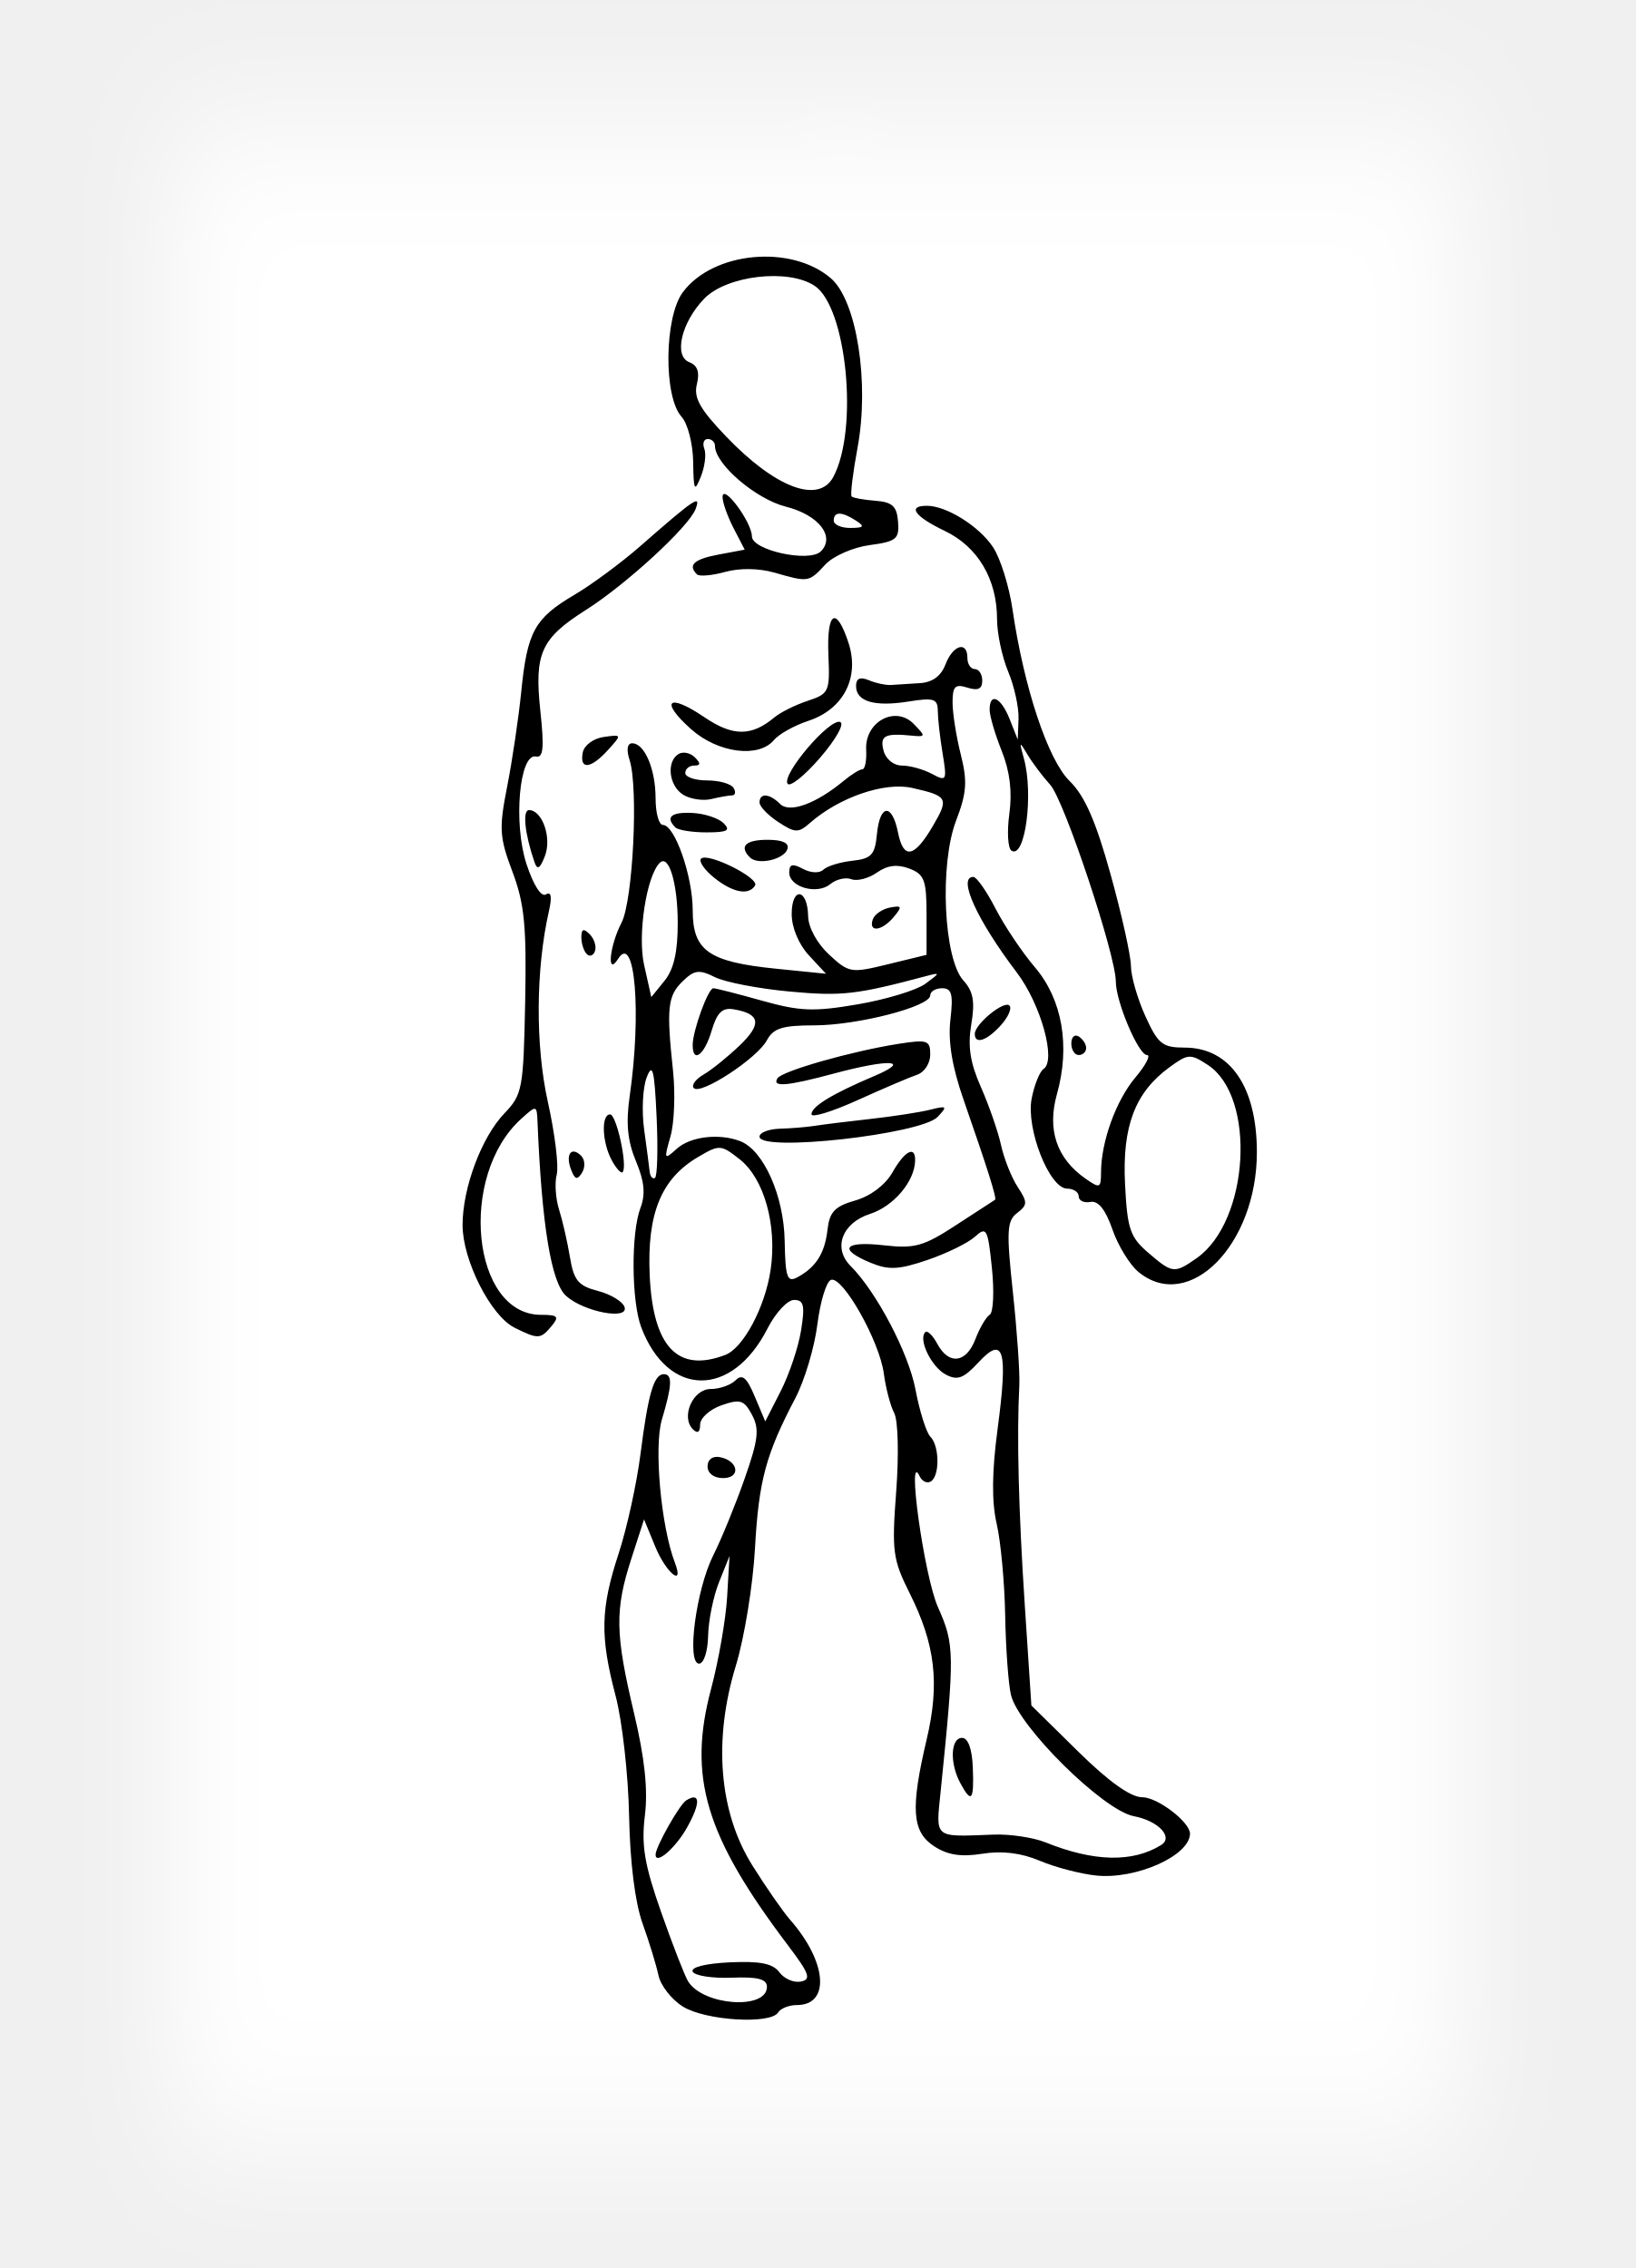
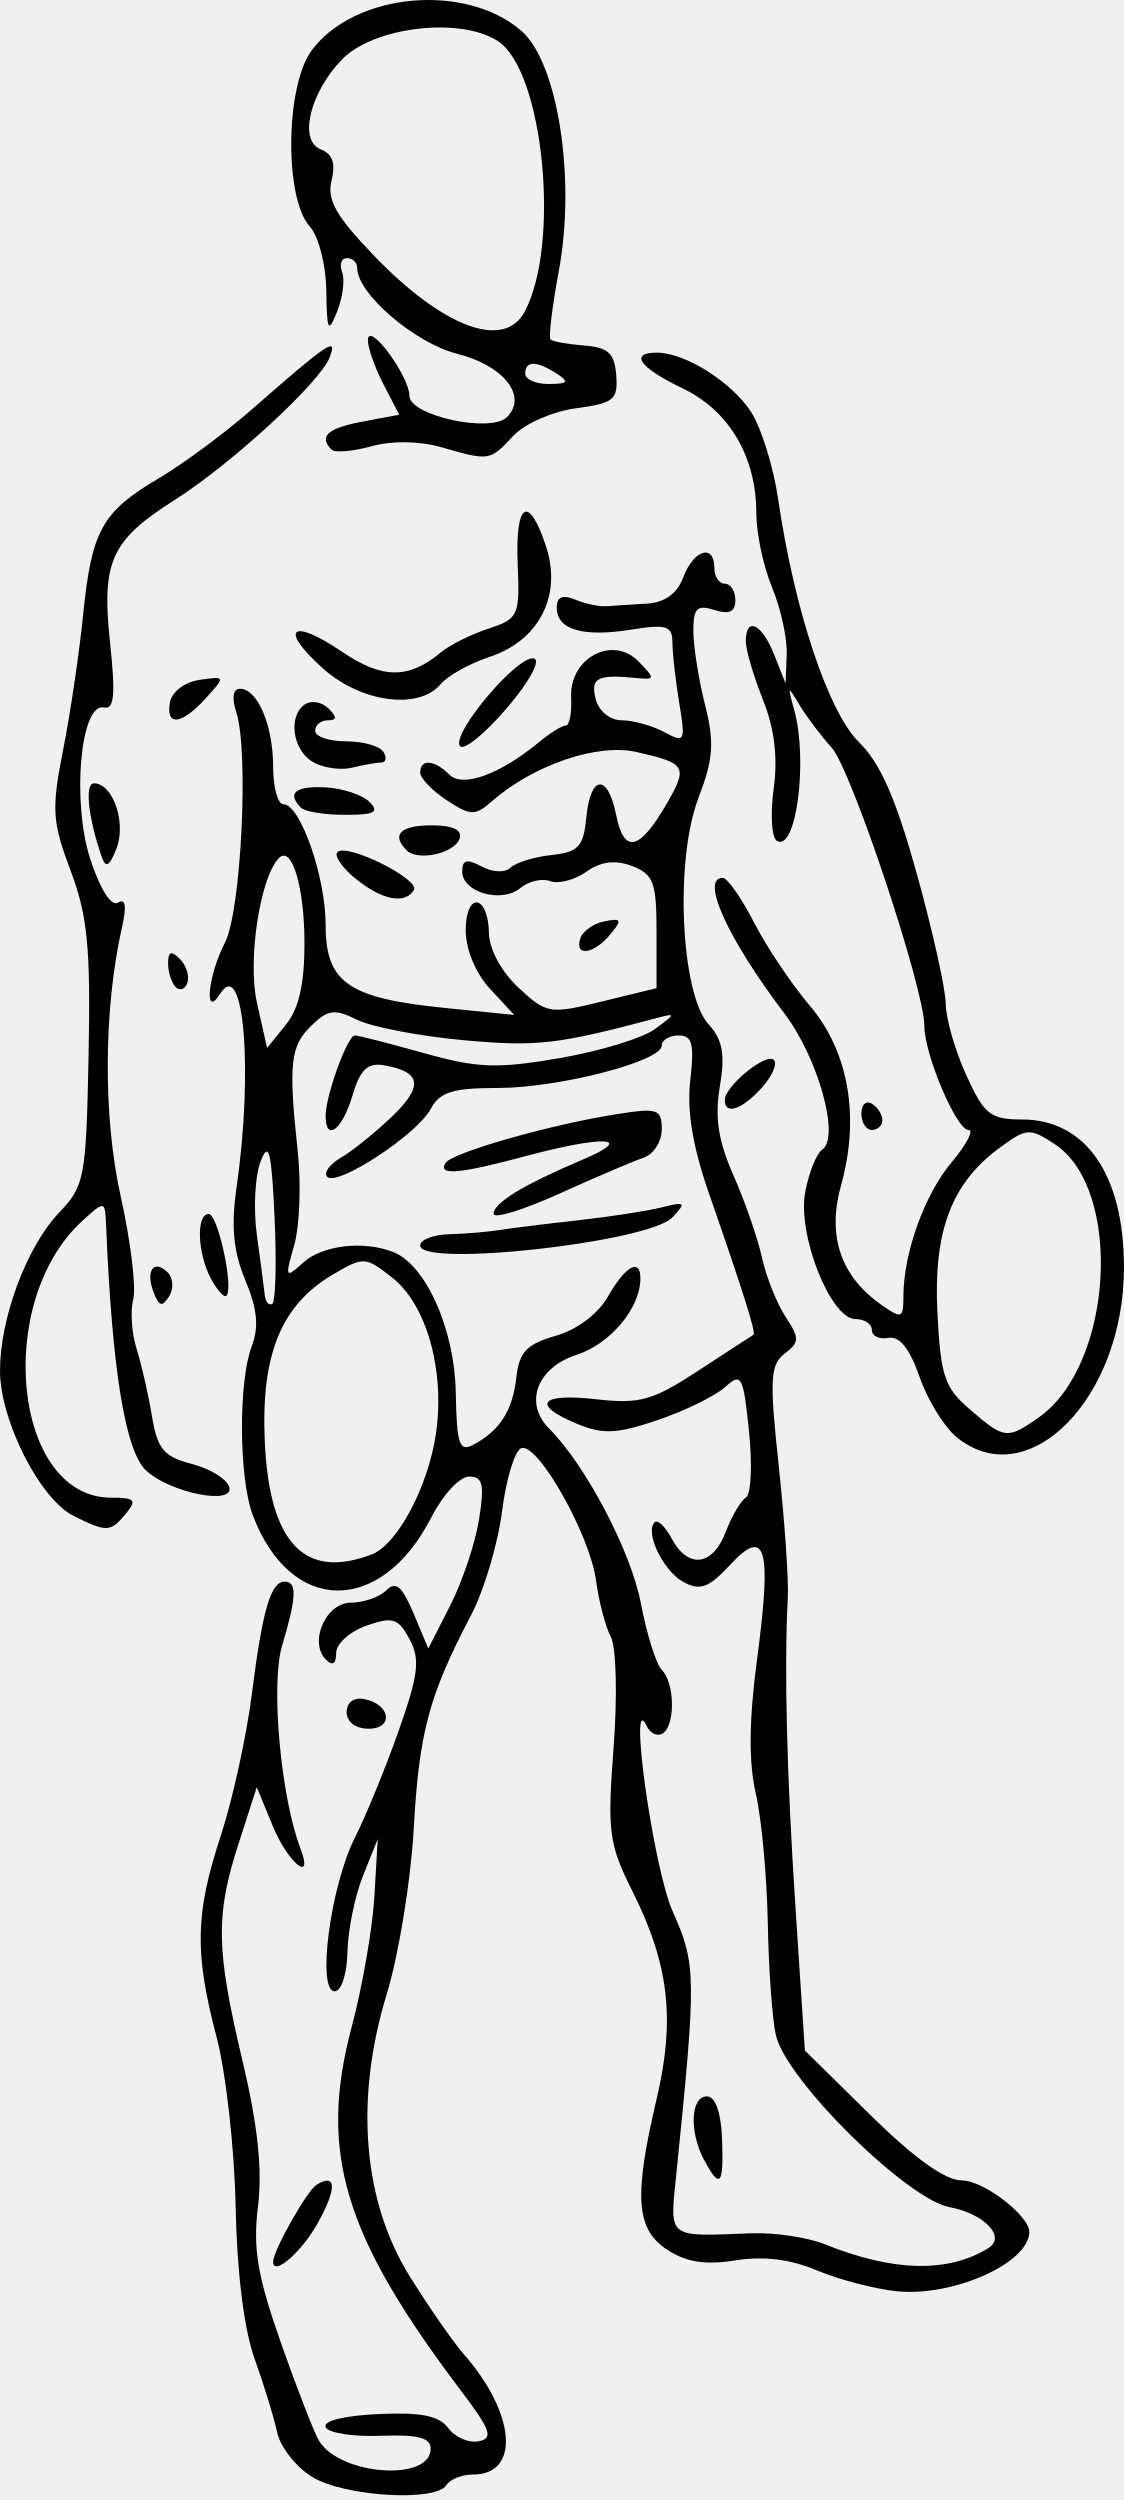
- <svg xmlns="http://www.w3.org/2000/svg" xmlns:xlink="http://www.w3.org/1999/xlink" width="237.174" height="328.964" id="svg2" version="1.1">
+ <svg xmlns="http://www.w3.org/2000/svg" xmlns:xlink="http://www.w3.org/1999/xlink" width="115.19" height="256.213" id="svg2" version="1.1">
  <defs id="defs4">
-     <filter id="filter5283" color-interpolation-filters="sRGB">
-       <feGaussianBlur stdDeviation="10.212" id="feGaussianBlur5285" />
-     </filter>
-     <filter id="filter5427" x="-0.286" width="1.572" y="-0.286" height="1.572" color-interpolation-filters="sRGB">
-       <feGaussianBlur stdDeviation="15.758" id="feGaussianBlur5429" />
-     </filter>
    <radialGradient gradientUnits="userSpaceOnUse" gradientTransform="matrix(1,0,0,0.9181983,-19.28571,-7.910539)" r="209.566" fy="287.501" fx="398.111" cy="287.501" cx="398.111" id="radialGradient5255" xlink:href="#linearGradient5249" />
    <linearGradient id="linearGradient5249">
      <stop id="stop5251" offset="0" style="stop-color:#e3e3e3;stop-opacity:1;" />
      <stop id="stop5253" offset="1" style="stop-color:#e3e3e3;stop-opacity:0;" />
    </linearGradient>
  </defs>
-   <g id="layer1" transform="translate(-770.9358,-172.8257)">
-     <g id="g5449" transform="matrix(0,1.010327,-0.7338333,0,1119.275,-165.0765)" style="fill:#ffffff;fill-opacity:1">
-       <rect y="185.228" x="352.249" height="255.714" width="290" id="rect2987" style="fill:#ffffff;fill-opacity:1;stroke:none;filter:url(#filter5283)" />
-       <path transform="matrix(1.607432,0,0,0.7737255,-152.976,82.34778)" d="m 467.143,292.005 c 0,36.49 -29.581,66.071 -66.071,66.071 -36.49,0 -66.071,-29.581 -66.071,-66.071 0,-36.49 29.581,-66.071 66.071,-66.071 36.49,0 66.071,29.581 66.071,66.071 z" id="path5317" style="fill:#ffffff;fill-opacity:1;stroke:none;filter:url(#filter5427)" />
-     </g>
+   <g id="layer1" transform="translate(-838.0159,-210.0483)">
    <path style="fill:#000000" d="m 869.999,463.892 c -1.652,-1.02 -3.26,-3.066 -3.573,-4.547 -0.313,-1.48 -1.353,-4.871 -2.311,-7.536 -1.085,-3.018 -1.821,-8.902 -1.95,-15.61 -0.115,-5.921 -0.993,-13.742 -1.951,-17.38 -2.283,-8.663 -2.199,-12.634 0.437,-20.663 1.199,-3.652 2.627,-10.167 3.174,-14.477 1.101,-8.68 1.936,-11.535 3.374,-11.535 1.28,0 1.212,1.605 -0.277,6.576 -1.181,3.941 -0.13,15.516 1.885,20.768 1.403,3.657 -1.273,1.495 -2.829,-2.285 l -1.645,-3.997 -1.854,5.741 c -2.396,7.42 -2.336,10.828 0.394,22.326 1.56,6.568 2.045,11.126 1.583,14.887 -0.533,4.348 -0.065,7.126 2.364,14.033 1.666,4.737 3.423,9.248 3.904,10.024 2.192,3.539 11.431,4.178 11.431,0.79 0,-1.13 -1.325,-1.473 -5.114,-1.325 -2.812,0.11 -5.356,-0.284 -5.652,-0.877 -0.319,-0.638 1.875,-1.188 5.383,-1.35 4.402,-0.203 6.245,0.166 7.185,1.44 0.695,0.943 2.093,1.55 3.106,1.35 1.549,-0.306 1.26,-1.133 -1.821,-5.208 -12.03,-15.913 -14.595,-24.459 -11.183,-37.257 1.088,-4.081 2.134,-10.084 2.324,-13.341 l 0.346,-5.921 -1.511,3.768 c -0.831,2.072 -1.548,5.585 -1.593,7.805 -0.046,2.256 -0.623,4.037 -1.309,4.037 -1.853,0 -0.437,-10.766 2.07,-15.742 1.157,-2.296 3.187,-7.259 4.513,-11.028 2.011,-5.721 2.192,-7.261 1.09,-9.319 -1.153,-2.155 -1.71,-2.329 -4.421,-1.384 -1.706,0.595 -3.102,1.857 -3.102,2.806 0,1.111 -0.371,1.354 -1.041,0.684 -1.796,-1.796 -0.017,-5.849 2.566,-5.849 1.293,0 2.92,-0.569 3.615,-1.265 0.969,-0.969 1.621,-0.418 2.784,2.35 l 1.52,3.614 2.247,-4.404 c 1.236,-2.422 2.564,-6.386 2.951,-8.809 0.579,-3.621 0.396,-4.405 -1.026,-4.405 -0.952,0 -2.681,1.864 -3.843,4.142 -5.163,10.121 -14.446,10.032 -18.313,-0.175 -1.43,-3.775 -1.494,-13.683 -0.112,-17.318 0.754,-1.984 0.577,-3.827 -0.652,-6.768 -1.23,-2.943 -1.477,-5.513 -0.909,-9.455 1.738,-12.07 0.758,-23.755 -1.669,-19.917 -1.695,2.681 -1.277,-1.823 0.486,-5.232 1.658,-3.207 2.467,-19.58 1.166,-23.595 -0.487,-1.503 -0.343,-2.422 0.379,-2.422 1.799,0 3.393,3.76 3.393,8.003 0,2.111 0.478,3.839 1.062,3.839 1.727,0 4.321,7.437 4.321,12.388 0,5.86 2.31,7.478 12.085,8.466 l 7.241,0.732 -2.486,-2.682 c -1.471,-1.588 -2.486,-4.027 -2.486,-5.978 0,-4.014 2.311,-3.729 2.382,0.294 0.029,1.646 1.288,3.961 3.035,5.58 2.886,2.675 3.172,2.722 8.563,1.404 l 5.577,-1.363 0,-5.78 c 0,-5.059 -0.312,-5.899 -2.503,-6.733 -1.74,-0.662 -3.173,-0.483 -4.699,0.585 -1.208,0.846 -2.873,1.278 -3.7,0.96 -0.828,-0.318 -2.202,0.001 -3.054,0.708 -1.92,1.594 -5.959,0.446 -5.959,-1.694 0,-1.203 0.475,-1.326 1.988,-0.516 1.14,0.61 2.403,0.662 2.961,0.121 0.535,-0.519 2.426,-1.102 4.202,-1.295 2.768,-0.302 3.278,-0.852 3.567,-3.851 0.425,-4.408 2.2,-4.54 3.062,-0.227 0.79,3.952 2.357,3.646 5.063,-0.987 2.345,-4.014 2.171,-4.331 -3.016,-5.5 -4.004,-0.903 -10.591,1.359 -14.838,5.096 -1.663,1.463 -2.14,1.448 -4.575,-0.148 -1.495,-0.98 -2.719,-2.255 -2.719,-2.833 0,-1.43 1.45,-1.324 2.993,0.218 1.366,1.366 5.23,-0.048 9.232,-3.377 1.098,-0.914 2.309,-1.661 2.691,-1.661 0.382,0 0.629,-1.28 0.548,-2.844 -0.208,-4.056 4.245,-6.459 6.906,-3.726 1.755,1.802 1.739,1.89 -0.301,1.69 -3.923,-0.386 -4.651,0.004 -4.08,2.189 0.32,1.224 1.468,2.153 2.661,2.153 1.154,0 3.108,0.54 4.342,1.201 2.137,1.143 2.211,1.003 1.556,-2.961 -0.378,-2.289 -0.693,-5.071 -0.699,-6.183 -0.011,-1.748 -0.584,-1.93 -4.232,-1.347 -4.955,0.792 -7.621,0.006 -7.621,-2.245 0,-1.118 0.58,-1.374 1.884,-0.833 1.036,0.43 2.49,0.734 3.23,0.676 0.74,-0.058 2.592,-0.176 4.115,-0.263 1.84,-0.104 3.095,-1.015 3.741,-2.714 1.079,-2.839 3.178,-3.461 3.178,-0.942 0,0.888 0.484,1.615 1.077,1.615 0.592,0 1.077,0.759 1.077,1.687 0,1.197 -0.625,1.489 -2.153,1.004 -1.78,-0.565 -2.153,-0.193 -2.153,2.142 0,1.554 0.535,4.95 1.189,7.547 0.985,3.913 0.869,5.56 -0.681,9.617 -2.423,6.344 -1.803,20.003 1.051,23.156 1.45,1.602 1.715,3.068 1.155,6.381 -0.535,3.168 -0.167,5.567 1.399,9.106 1.169,2.643 2.481,6.422 2.915,8.4 0.434,1.977 1.52,4.711 2.414,6.074 1.456,2.221 1.447,2.614 -0.082,3.784 -1.487,1.138 -1.565,2.615 -0.607,11.532 0.604,5.625 1.022,11.681 0.929,13.457 -0.384,7.297 -0.119,18.035 0.788,31.831 l 0.96,14.607 6.759,6.655 c 4.457,4.389 7.63,6.655 9.315,6.655 2.236,0 6.975,3.636 6.929,5.317 -0.087,3.191 -7.856,6.639 -13.61,6.04 -2.275,-0.237 -5.952,-1.2 -8.171,-2.139 -2.699,-1.143 -5.454,-1.481 -8.326,-1.022 -3.093,0.495 -5.049,0.191 -7.001,-1.088 -3.22,-2.11 -3.45,-5.439 -1.075,-15.515 1.908,-8.092 1.25,-13.745 -2.461,-21.163 -2.462,-4.92 -2.618,-6.104 -1.962,-14.801 0.4,-5.295 0.274,-10.283 -0.285,-11.339 -0.549,-1.037 -1.23,-3.629 -1.513,-5.761 -0.621,-4.681 -5.954,-14.141 -7.653,-13.576 -0.669,0.222 -1.56,3.13 -1.979,6.462 -0.42,3.332 -1.854,8.136 -3.186,10.677 -4.305,8.205 -5.317,11.976 -5.866,21.844 -0.296,5.329 -1.542,12.967 -2.769,16.973 -3.306,10.796 -2.447,21.244 2.38,28.964 1.973,3.156 4.438,6.706 5.478,7.891 5.369,6.114 5.867,12.38 0.983,12.38 -1.128,0 -2.351,0.484 -2.717,1.077 -1.085,1.756 -10.498,1.184 -13.77,-0.836 z m 69.32,-23.453 c 1.84,-1.137 -0.416,-3.519 -3.965,-4.185 -4.42,-0.829 -16.737,-13.002 -17.816,-17.607 -0.374,-1.596 -0.749,-6.777 -0.834,-11.514 -0.085,-4.737 -0.639,-10.715 -1.231,-13.285 -0.741,-3.212 -0.7,-7.51 0.131,-13.753 1.526,-11.469 0.905,-13.63 -2.777,-9.658 -2.166,2.337 -3.051,2.663 -4.753,1.753 -2.084,-1.116 -4.004,-5.096 -2.961,-6.139 0.302,-0.302 1.09,0.461 1.751,1.696 1.67,3.12 4.197,2.803 5.526,-0.693 0.614,-1.616 1.547,-3.204 2.073,-3.529 0.526,-0.325 0.669,-3.375 0.317,-6.778 -0.591,-5.725 -0.775,-6.064 -2.458,-4.541 -1.001,0.906 -4.098,2.423 -6.883,3.372 -4.172,1.421 -5.625,1.492 -8.254,0.404 -4.772,-1.977 -3.853,-3.187 1.923,-2.532 4.484,0.509 5.776,0.147 10.496,-2.942 2.961,-1.937 5.495,-3.585 5.633,-3.662 0.285,-0.159 -1.053,-4.408 -4.575,-14.531 -1.661,-4.775 -2.265,-8.45 -1.902,-11.573 0.43,-3.703 0.202,-4.575 -1.196,-4.575 -0.95,0 -1.728,0.466 -1.728,1.035 0,1.622 -10.56,4.348 -16.844,4.348 -4.6,0 -5.91,0.415 -6.848,2.169 -1.398,2.613 -9.595,7.979 -10.59,6.933 -0.388,-0.408 0.244,-1.291 1.406,-1.962 1.161,-0.671 3.529,-2.581 5.263,-4.246 3.232,-3.104 2.974,-4.578 -0.915,-5.227 -1.635,-0.273 -2.401,0.484 -3.183,3.14 -1.032,3.504 -2.738,4.778 -2.738,2.045 0,-2.071 2.242,-8.235 2.995,-8.235 0.347,0 3.526,0.812 7.063,1.805 5.511,1.546 7.502,1.621 13.906,0.523 4.111,-0.705 8.515,-2.046 9.787,-2.981 2.169,-1.593 2.179,-1.663 0.16,-1.125 -10.179,2.713 -12.259,2.951 -19.786,2.262 -4.512,-0.413 -9.416,-1.354 -10.896,-2.091 -2.294,-1.142 -2.985,-1.054 -4.685,0.597 -2.176,2.114 -2.367,3.888 -1.397,12.955 0.354,3.313 0.189,7.612 -0.368,9.553 -0.961,3.352 -0.915,3.442 0.919,1.782 1.961,-1.775 6.133,-2.276 9.188,-1.103 3.379,1.297 6.332,7.898 6.453,14.424 0.099,5.34 0.362,6.113 1.819,5.335 2.708,-1.445 4,-3.478 4.392,-6.913 0.295,-2.587 1.063,-3.394 4.03,-4.241 2.207,-0.629 4.349,-2.247 5.383,-4.064 1.803,-3.17 3.358,-3.967 3.294,-1.687 -0.086,3.021 -3.127,6.599 -6.55,7.705 -4.047,1.308 -5.405,4.947 -2.813,7.539 3.752,3.752 8.405,12.605 9.41,17.904 0.605,3.19 1.577,6.278 2.161,6.861 1.335,1.335 1.386,5.685 0.076,6.494 -0.542,0.335 -1.272,-5e-5 -1.623,-0.744 -1.944,-4.116 0.651,14.488 2.646,18.969 2.428,5.456 2.445,6.59 0.392,26.777 -0.699,6.871 -1.083,6.559 7.669,6.224 2.382,-0.091 5.773,0.415 7.536,1.125 7.019,2.827 12.615,2.957 16.77,0.39 z m -29.137,-9.013 c -1.546,-2.889 -1.395,-6.53 0.272,-6.53 0.871,0 1.45,1.601 1.558,4.306 0.192,4.809 -0.195,5.279 -1.829,2.224 z m -29.105,-93.73 c 0,-0.592 1.332,-1.113 2.961,-1.157 1.628,-0.044 3.929,-0.235 5.114,-0.424 1.184,-0.189 4.818,-0.639 8.074,-1 3.257,-0.361 7.132,-0.96 8.612,-1.332 2.429,-0.61 2.534,-0.509 1.077,1.039 -2.387,2.536 -25.837,5.143 -25.837,2.873 z m 7.536,-3.248 c 0,-1.131 3.008,-2.962 9.151,-5.569 5.459,-2.317 2.161,-2.503 -5.921,-0.333 -6.788,1.822 -8.982,2.007 -8.167,0.688 0.655,-1.06 10.799,-3.948 17.587,-5.008 4.168,-0.651 4.575,-0.511 4.575,1.567 0,1.255 -0.848,2.564 -1.884,2.91 -1.036,0.346 -4.912,2.001 -8.612,3.678 -3.701,1.677 -6.728,2.607 -6.728,2.067 z m -12.49,34.9 c 2.616,-1.004 5.768,-6.931 6.568,-12.35 0.953,-6.455 -0.947,-13.238 -4.487,-16.022 -2.729,-2.146 -2.927,-2.157 -6.042,-0.327 -5.337,3.135 -7.413,8.209 -7.01,17.138 0.47,10.412 4.072,14.209 10.971,11.561 z m -9.967,-34.506 c -0.314,-6.854 -0.585,-7.941 -1.434,-5.758 -0.576,1.48 -0.747,4.871 -0.38,7.536 0.367,2.664 0.729,5.429 0.806,6.143 0.077,0.714 0.422,1.125 0.768,0.913 0.345,-0.212 0.454,-4.187 0.24,-8.834 z m 3.063,-28.216 c -0.015,-5.724 -1.296,-9.961 -2.613,-8.645 -1.927,1.927 -3.234,10.458 -2.266,14.79 l 1.046,4.68 1.925,-2.377 c 1.346,-1.662 1.92,-4.202 1.908,-8.448 z m -3.213,135.212 c 0,-1.126 3.47,-7.274 4.446,-7.877 2.053,-1.269 2.106,0.38 0.127,3.922 -1.676,3.001 -4.573,5.506 -4.573,3.955 z m 7.536,-56.314 c 0,-1.003 0.732,-1.552 1.795,-1.346 2.701,0.524 3.072,3.039 0.448,3.039 -1.322,0 -2.243,-0.695 -2.243,-1.694 z m -27.99,-20.126 c -3.445,-1.707 -7.536,-9.782 -7.536,-14.876 0,-5.396 2.751,-12.747 6.065,-16.206 2.612,-2.726 2.765,-3.548 3.013,-16.163 0.216,-11.005 -0.101,-14.253 -1.843,-18.881 -1.895,-5.033 -1.971,-6.268 -0.764,-12.38 0.737,-3.734 1.656,-9.939 2.043,-13.787 0.87,-8.666 1.933,-10.599 7.692,-13.995 2.51,-1.48 6.794,-4.644 9.52,-7.03 7.993,-6.998 8.903,-7.608 8.056,-5.401 -0.987,2.571 -10.066,10.92 -15.897,14.618 -6.528,4.14 -7.499,6.298 -6.603,14.667 0.57,5.319 0.425,6.823 -0.635,6.592 -2.408,-0.524 -3.312,9.685 -1.379,15.589 0.999,3.052 2.138,4.836 2.82,4.415 0.762,-0.471 0.908,0.334 0.436,2.414 -1.916,8.453 -1.98,19.478 -0.161,27.648 1.026,4.609 1.608,9.365 1.292,10.57 -0.315,1.205 -0.162,3.49 0.339,5.077 0.502,1.588 1.212,4.695 1.578,6.905 0.56,3.374 1.208,4.158 4.047,4.894 1.859,0.482 3.599,1.533 3.867,2.336 0.651,1.952 -5.921,0.697 -8.48,-1.618 -2.151,-1.947 -3.513,-10.23 -4.133,-25.137 -0.106,-2.562 -0.131,-2.568 -2.371,-0.541 -9.187,8.315 -7.148,28.429 2.882,28.429 2.433,0 2.669,0.248 1.534,1.615 -1.611,1.941 -1.938,1.956 -5.383,0.25 z m 90.509,-8.055 c -1.272,-1.036 -2.984,-3.822 -3.805,-6.19 -1.001,-2.89 -2.05,-4.202 -3.189,-3.99 -0.933,0.174 -1.697,-0.189 -1.697,-0.807 0,-0.618 -0.754,-1.124 -1.675,-1.124 -2.571,0 -6,-8.701 -5.15,-13.067 0.388,-1.99 1.166,-3.922 1.729,-4.293 1.866,-1.228 -0.396,-9.385 -3.873,-13.97 -5.803,-7.651 -8.639,-13.884 -6.317,-13.884 0.474,0 1.919,2.059 3.211,4.575 1.292,2.516 3.866,6.356 5.72,8.532 3.977,4.667 5.15,11.419 3.196,18.395 -1.448,5.17 -0.047,9.327 4.128,12.252 2.099,1.47 2.26,1.406 2.265,-0.901 0.011,-4.448 2.171,-10.421 4.976,-13.754 1.51,-1.795 2.271,-3.263 1.69,-3.263 -1.233,0 -4.519,-7.742 -4.519,-10.648 0,-3.843 -7.473,-26.288 -9.5,-28.532 -1.126,-1.247 -2.622,-3.236 -3.323,-4.42 -1.164,-1.966 -1.21,-1.919 -0.524,0.538 1.449,5.192 0.199,14.645 -1.775,13.426 -0.535,-0.33 -0.679,-2.735 -0.322,-5.344 0.439,-3.206 0.082,-6.163 -1.104,-9.126 -0.965,-2.411 -1.754,-5.1 -1.754,-5.976 0,-2.594 1.648,-1.819 2.907,1.367 l 1.17,2.961 0.115,-2.995 c 0.063,-1.647 -0.612,-4.734 -1.5,-6.86 -0.888,-2.126 -1.615,-5.549 -1.615,-7.608 0,-5.804 -2.783,-10.506 -7.576,-12.802 -4.394,-2.105 -5.492,-3.646 -2.598,-3.646 2.857,0 7.615,2.989 9.613,6.038 1.052,1.605 2.309,5.627 2.793,8.937 1.673,11.427 5.148,21.876 8.3,24.957 2.181,2.132 3.788,5.796 5.931,13.523 1.617,5.829 2.945,11.81 2.951,13.29 0.006,1.48 0.946,4.75 2.088,7.267 1.844,4.063 2.482,4.575 5.694,4.575 6.576,0 10.483,5.655 10.483,15.176 0,13.397 -9.82,23.357 -17.146,17.389 z m 8.411,-2.027 c 7.636,-5.348 8.681,-23.397 1.623,-28.022 -2.537,-1.663 -2.874,-1.641 -5.598,0.356 -4.965,3.639 -6.829,8.552 -6.412,16.904 0.325,6.512 0.725,7.703 3.347,9.958 3.536,3.042 3.803,3.072 7.041,0.804 z m -90.721,-12.84 c -0.851,-2.217 0.037,-3.435 1.463,-2.009 0.558,0.558 0.617,1.656 0.132,2.441 -0.693,1.121 -1.035,1.029 -1.595,-0.432 z m 5.884,-1.388 c -1.397,-2.61 -1.535,-6.622 -0.228,-6.622 0.944,0 2.586,7.603 1.81,8.379 -0.23,0.23 -0.942,-0.561 -1.582,-1.757 z m 66.659,-16.913 c 0,-0.923 0.484,-1.379 1.077,-1.013 0.592,0.366 1.077,1.121 1.077,1.678 0,0.557 -0.484,1.013 -1.077,1.013 -0.592,0 -1.077,-0.755 -1.077,-1.678 z m -13.995,-1.384 c 0,-1.428 4.239,-4.899 5.024,-4.114 0.387,0.387 -0.175,1.676 -1.25,2.864 -2.031,2.244 -3.774,2.822 -3.774,1.25 z m -56.272,-11.583 c -0.432,-0.432 -0.785,-1.528 -0.785,-2.436 0,-1.212 0.318,-1.332 1.198,-0.453 0.659,0.659 1.012,1.755 0.785,2.436 -0.227,0.681 -0.766,0.885 -1.198,0.453 z m 41.469,-5.001 c 0.246,-0.74 1.361,-1.523 2.478,-1.739 1.756,-0.34 1.835,-0.159 0.586,1.346 -1.708,2.058 -3.703,2.314 -3.064,0.393 z m -23.026,-6.097 c -1.398,-1.133 -2.238,-2.365 -1.867,-2.737 0.952,-0.956 8.504,2.806 7.829,3.899 -0.916,1.482 -3.265,1.025 -5.961,-1.161 z m -26.028,-2.246 c -1.401,-4.066 -1.766,-7.536 -0.794,-7.536 1.932,0 3.329,4.013 2.314,6.648 -0.72,1.87 -1.104,2.094 -1.52,0.888 z m 31.247,-0.672 c -1.6,-1.6 -0.642,-2.557 2.556,-2.557 2.174,0 3.166,0.464 2.876,1.346 -0.503,1.526 -4.276,2.368 -5.432,1.212 z m -10.811,-4.352 c -1.498,-1.498 -0.606,-2.254 2.476,-2.099 1.756,0.088 3.791,0.758 4.521,1.489 1.053,1.053 0.541,1.328 -2.476,1.328 -2.092,0 -4.127,-0.323 -4.521,-0.718 z m 1.166,-4.722 c -2.096,-1.254 -2.524,-4.803 -0.714,-5.922 0.644,-0.398 1.709,-0.184 2.368,0.475 0.88,0.88 0.855,1.198 -0.094,1.198 -0.711,0 -1.292,0.484 -1.292,1.077 0,0.592 1.425,1.077 3.166,1.077 1.741,0 3.466,0.484 3.831,1.077 0.366,0.592 0.273,1.083 -0.206,1.091 -0.479,0.009 -1.84,0.249 -3.024,0.535 -1.184,0.286 -3.001,0.013 -4.037,-0.606 z m 15.095,-1.628 c -0.833,-1.354 6.078,-9.469 7.624,-8.951 0.686,0.23 -0.58,2.5 -2.892,5.184 -2.262,2.626 -4.391,4.321 -4.732,3.768 z m -29.696,-4.505 c 0.201,-1.052 1.541,-2.051 3.036,-2.263 2.656,-0.376 2.661,-0.36 0.63,1.884 -2.492,2.754 -4.151,2.925 -3.666,0.379 z m 15.696,-3.41 c -4.592,-4.103 -3.298,-5.278 1.915,-1.74 4.155,2.82 6.841,2.833 10.178,0.049 0.888,-0.741 3.068,-1.825 4.844,-2.41 3.08,-1.014 3.219,-1.321 2.995,-6.6 -0.269,-6.36 1.121,-7.238 2.904,-1.835 1.661,5.032 -0.702,9.655 -5.794,11.335 -2.035,0.672 -4.283,1.923 -4.995,2.781 -2.225,2.68 -8.148,1.903 -12.048,-1.581 z m 0.862,-22.444 c -1.355,-1.355 -0.426,-2.2 3.159,-2.873 l 3.77,-0.707 -1.617,-3.127 c -0.889,-1.72 -1.606,-3.757 -1.593,-4.526 0.034,-2.01 4.23,3.635 4.258,5.73 0.028,2.025 8.336,3.829 9.994,2.171 2.14,-2.14 -0.314,-5.284 -5.056,-6.478 -4.376,-1.102 -10.297,-6.177 -10.297,-8.825 0,-0.547 -0.469,-0.994 -1.043,-0.994 -0.574,0 -0.798,0.637 -0.499,1.416 0.299,0.779 0.072,2.595 -0.504,4.037 -0.923,2.309 -1.055,2.055 -1.115,-2.139 -0.038,-2.644 -0.79,-5.558 -1.693,-6.555 -2.623,-2.898 -2.502,-14.418 0.189,-18.044 4.384,-5.909 15.725,-6.978 21.476,-2.025 3.75,3.23 5.62,15.136 3.862,24.589 -0.682,3.668 -1.066,6.843 -0.853,7.056 0.213,0.213 1.766,0.493 3.451,0.622 2.459,0.189 3.106,0.79 3.28,3.043 0.193,2.513 -0.239,2.868 -4.123,3.389 -2.4,0.322 -5.272,1.583 -6.427,2.823 -2.409,2.585 -2.424,2.588 -7.348,1.176 -2.275,-0.652 -5.061,-0.694 -7.187,-0.107 -1.91,0.527 -3.747,0.684 -4.083,0.348 z m 23.073,-7.788 c -2.087,-1.349 -3.23,-1.349 -3.23,0 0,0.592 1.09,1.069 2.422,1.06 1.959,-0.013 2.113,-0.216 0.807,-1.06 z m -3.29,-6.346 c 3.69,-6.895 1.94,-24.669 -2.731,-27.73 -3.862,-2.531 -12.78,-1.473 -16.015,1.9 -3.306,3.446 -4.435,8.316 -2.132,9.2 1.184,0.455 1.525,1.445 1.091,3.174 -0.494,1.97 0.427,3.617 4.262,7.62 7.13,7.441 13.405,9.8 15.526,5.836 z" id="path3018" />
  </g>
</svg>
